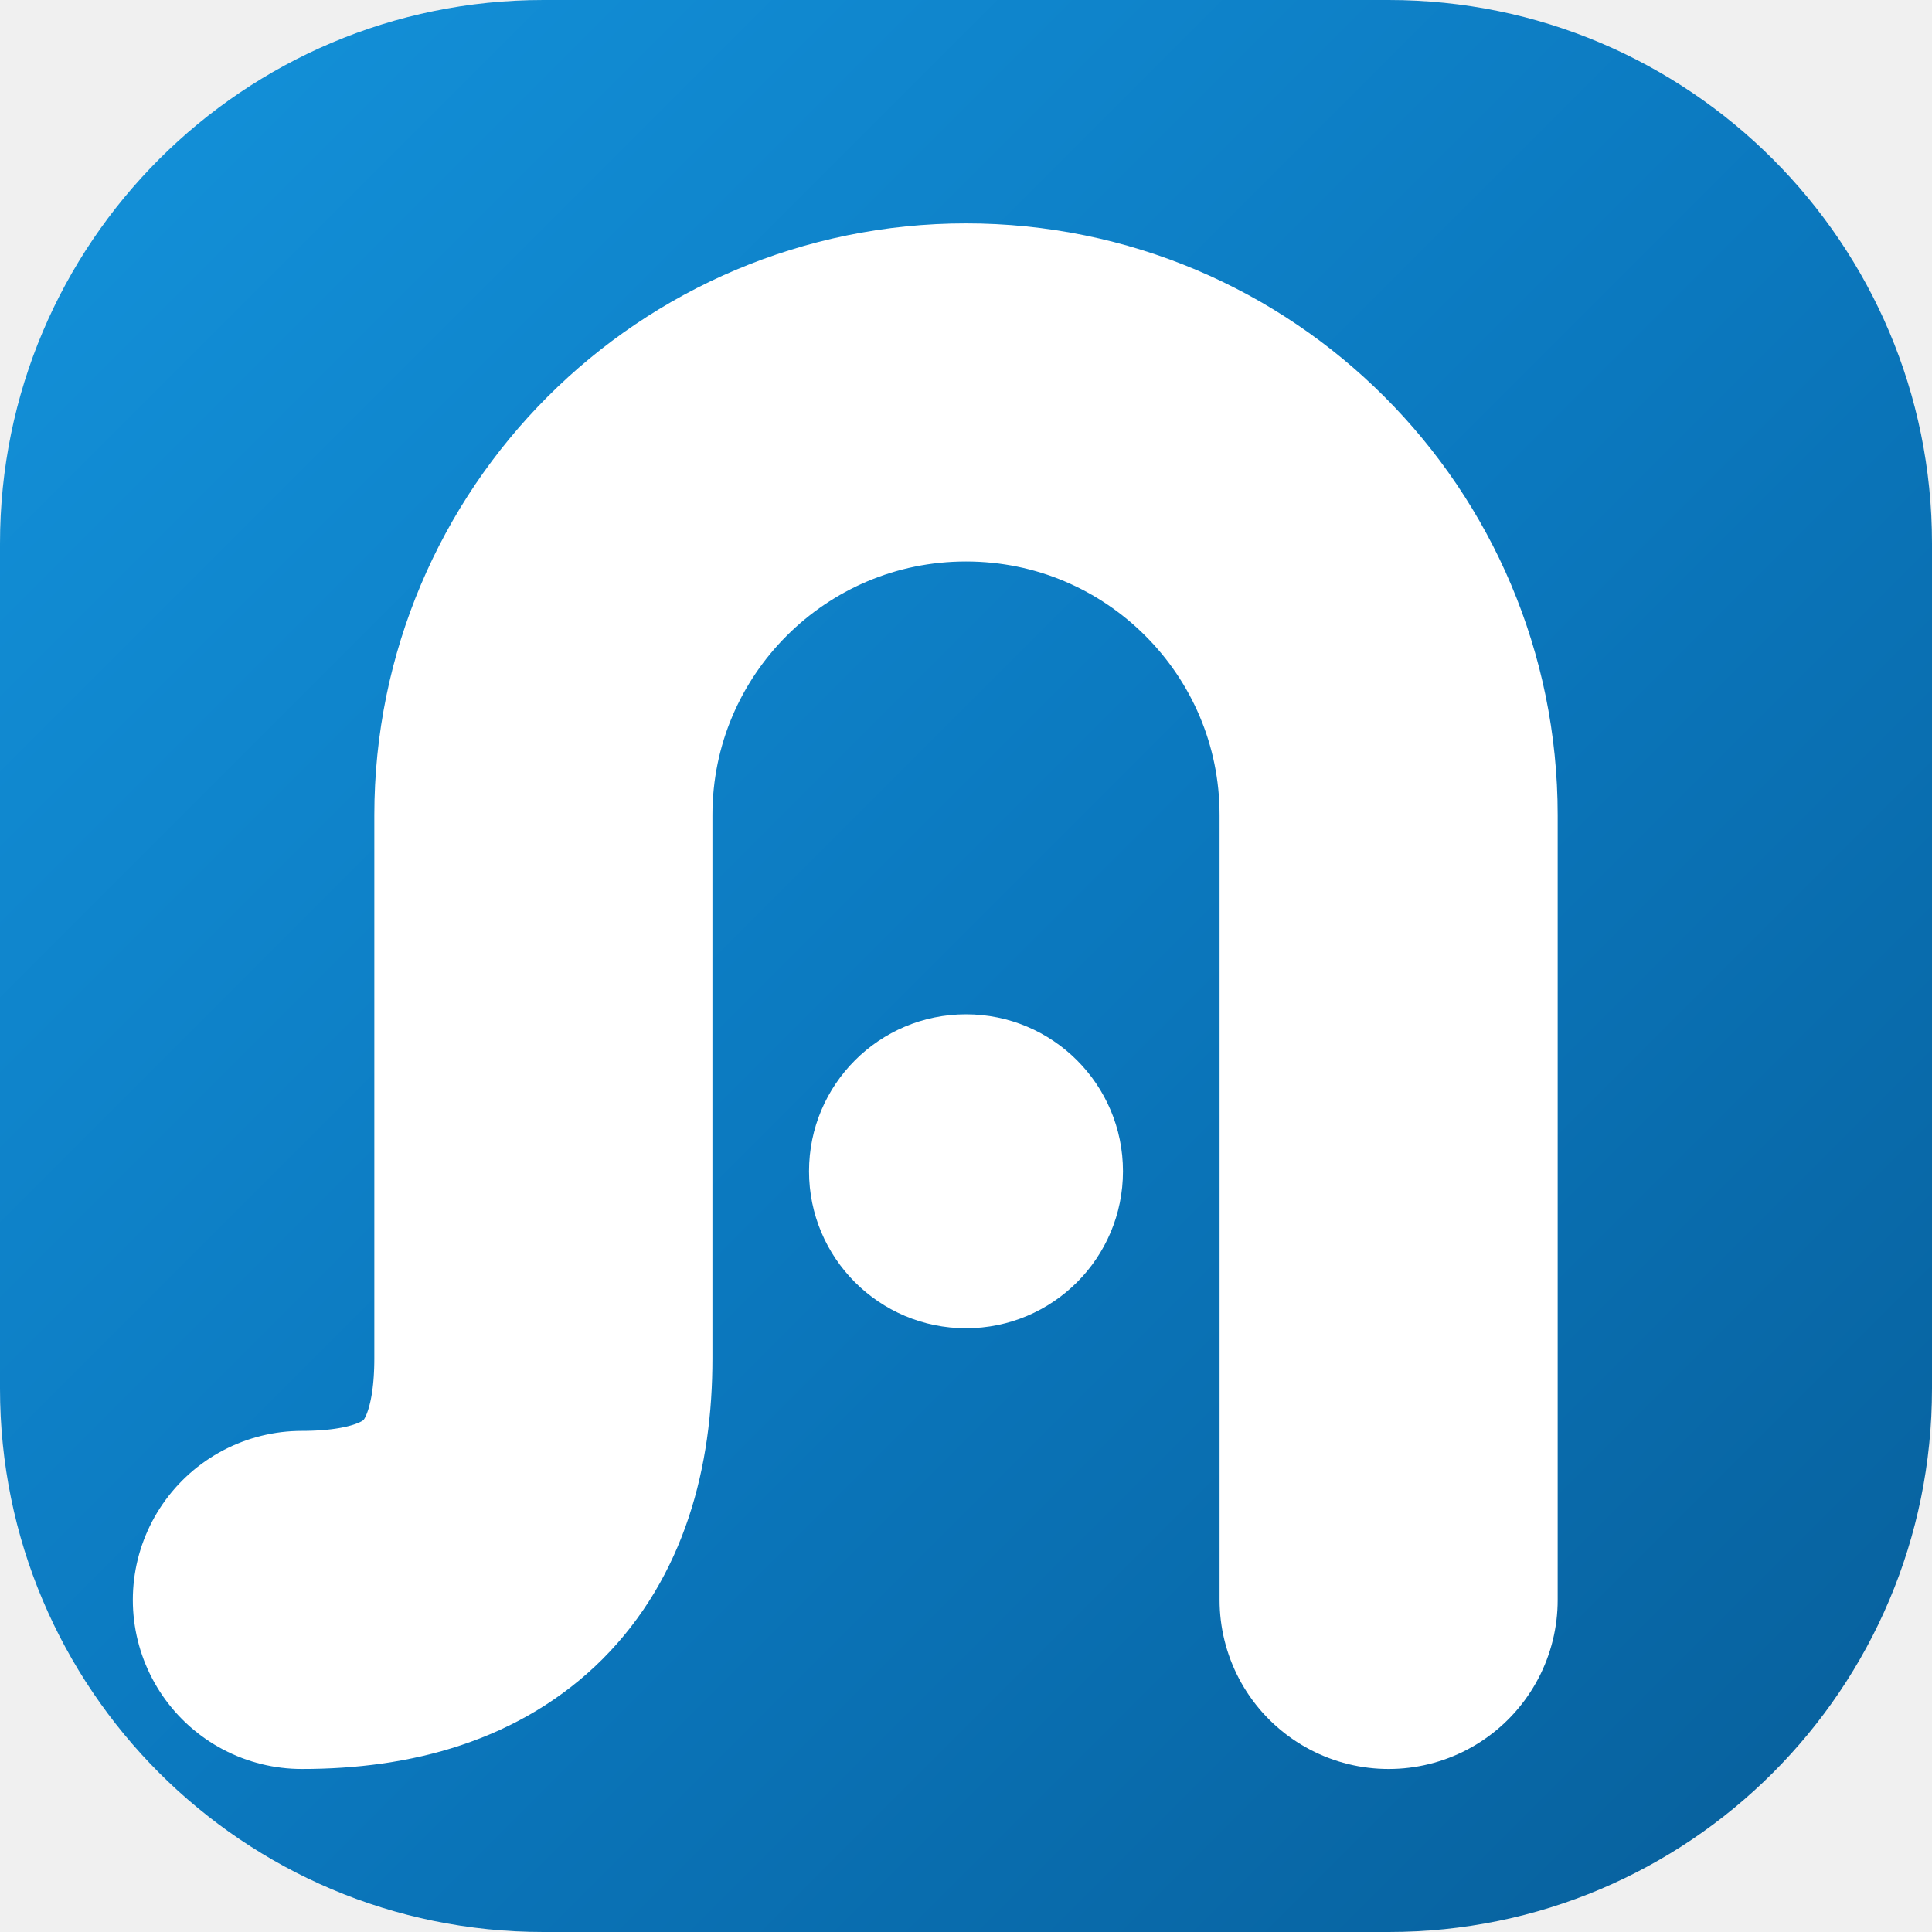
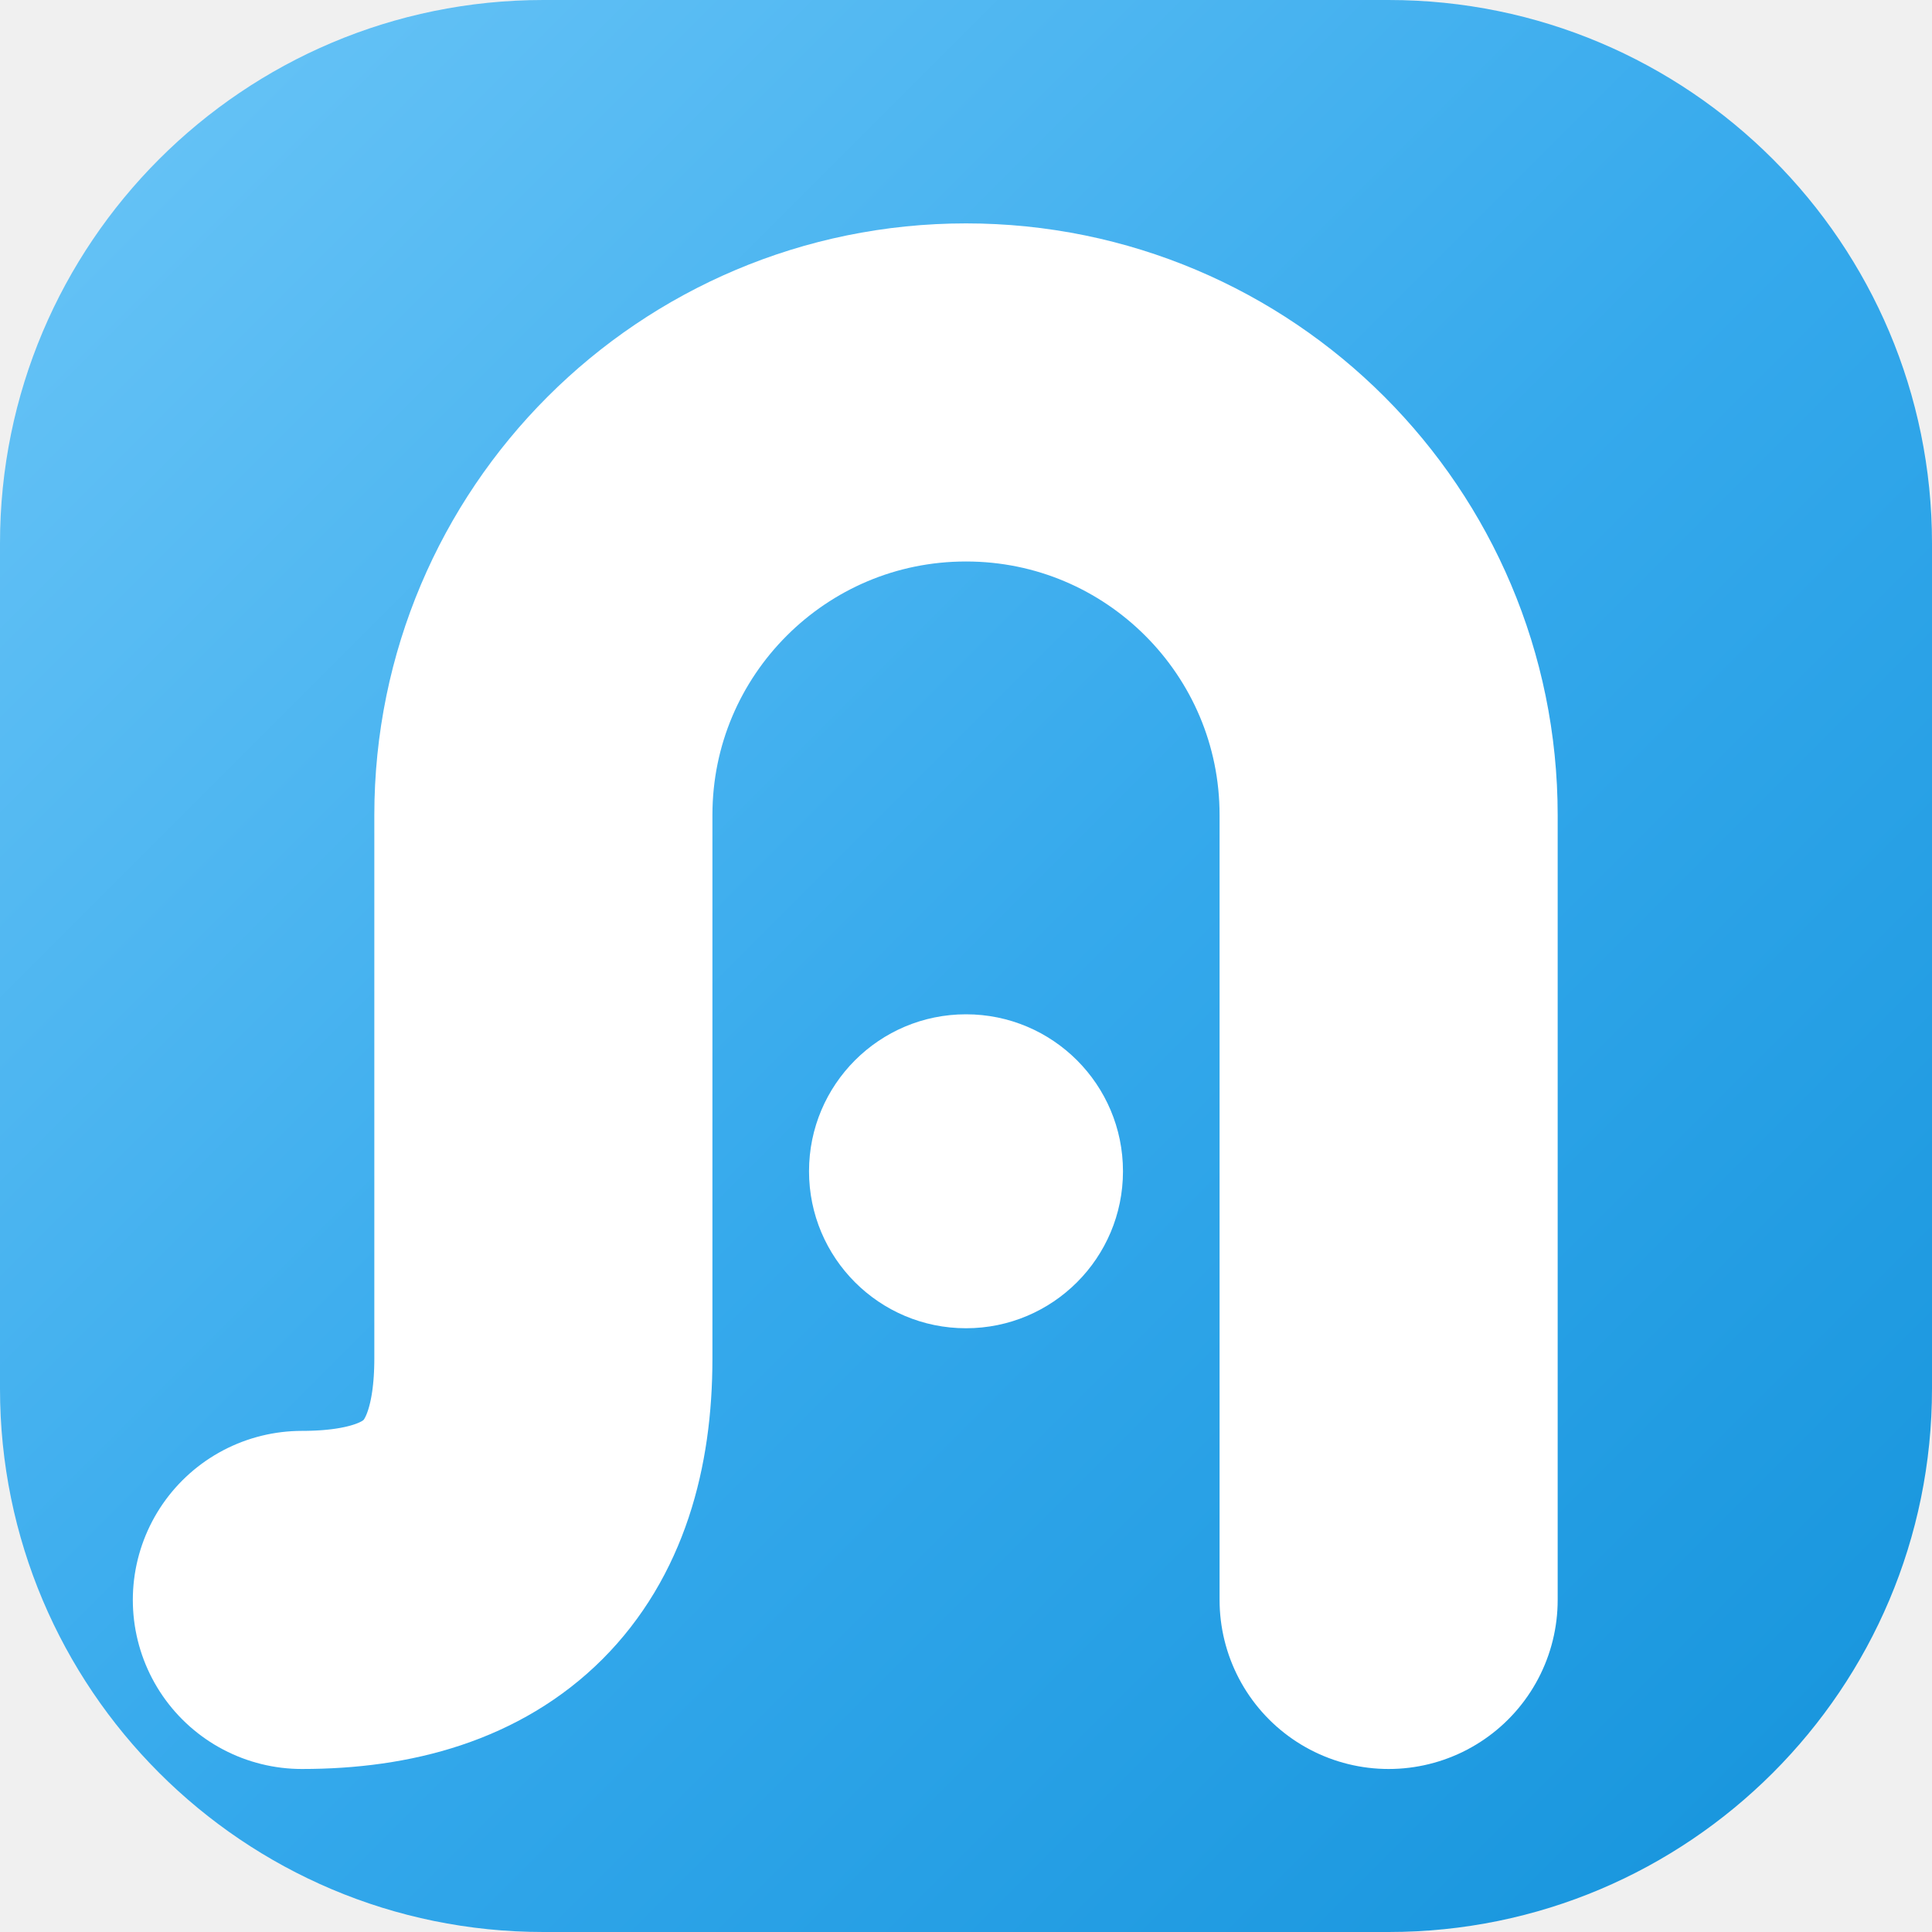
<svg xmlns="http://www.w3.org/2000/svg" viewBox="0 0 32 32" role="img" aria-label="תפילה">
  <defs>
    <linearGradient id="tfg" x1="0" y1="0" x2="1" y2="1">
-       <stop offset="0" stop-color="#1493DB" />
-       <stop offset=".52" stop-color="#0B78BE" />
-       <stop offset="1" stop-color="#075E99" />
+       <stop offset="0" stop-color="#6CC6F7" />
+       <stop offset=".52" stop-color="#35A9EC" />
+       <stop offset="1" stop-color="#1493DB" />
    </linearGradient>
  </defs>
  <rect width="32" height="32" rx="9" fill="url(#tfg)" />
  <path d="M23 26.5V13.5A7 7 0 0 0 9 13.5V22.5Q9 26.5 5 26.5" fill="none" stroke="#FFFFFF" stroke-width="5.6" stroke-linecap="round" stroke-linejoin="round" />
  <circle cx="16" cy="19.4" r="2.6" fill="#FFFFFF" />
</svg>
